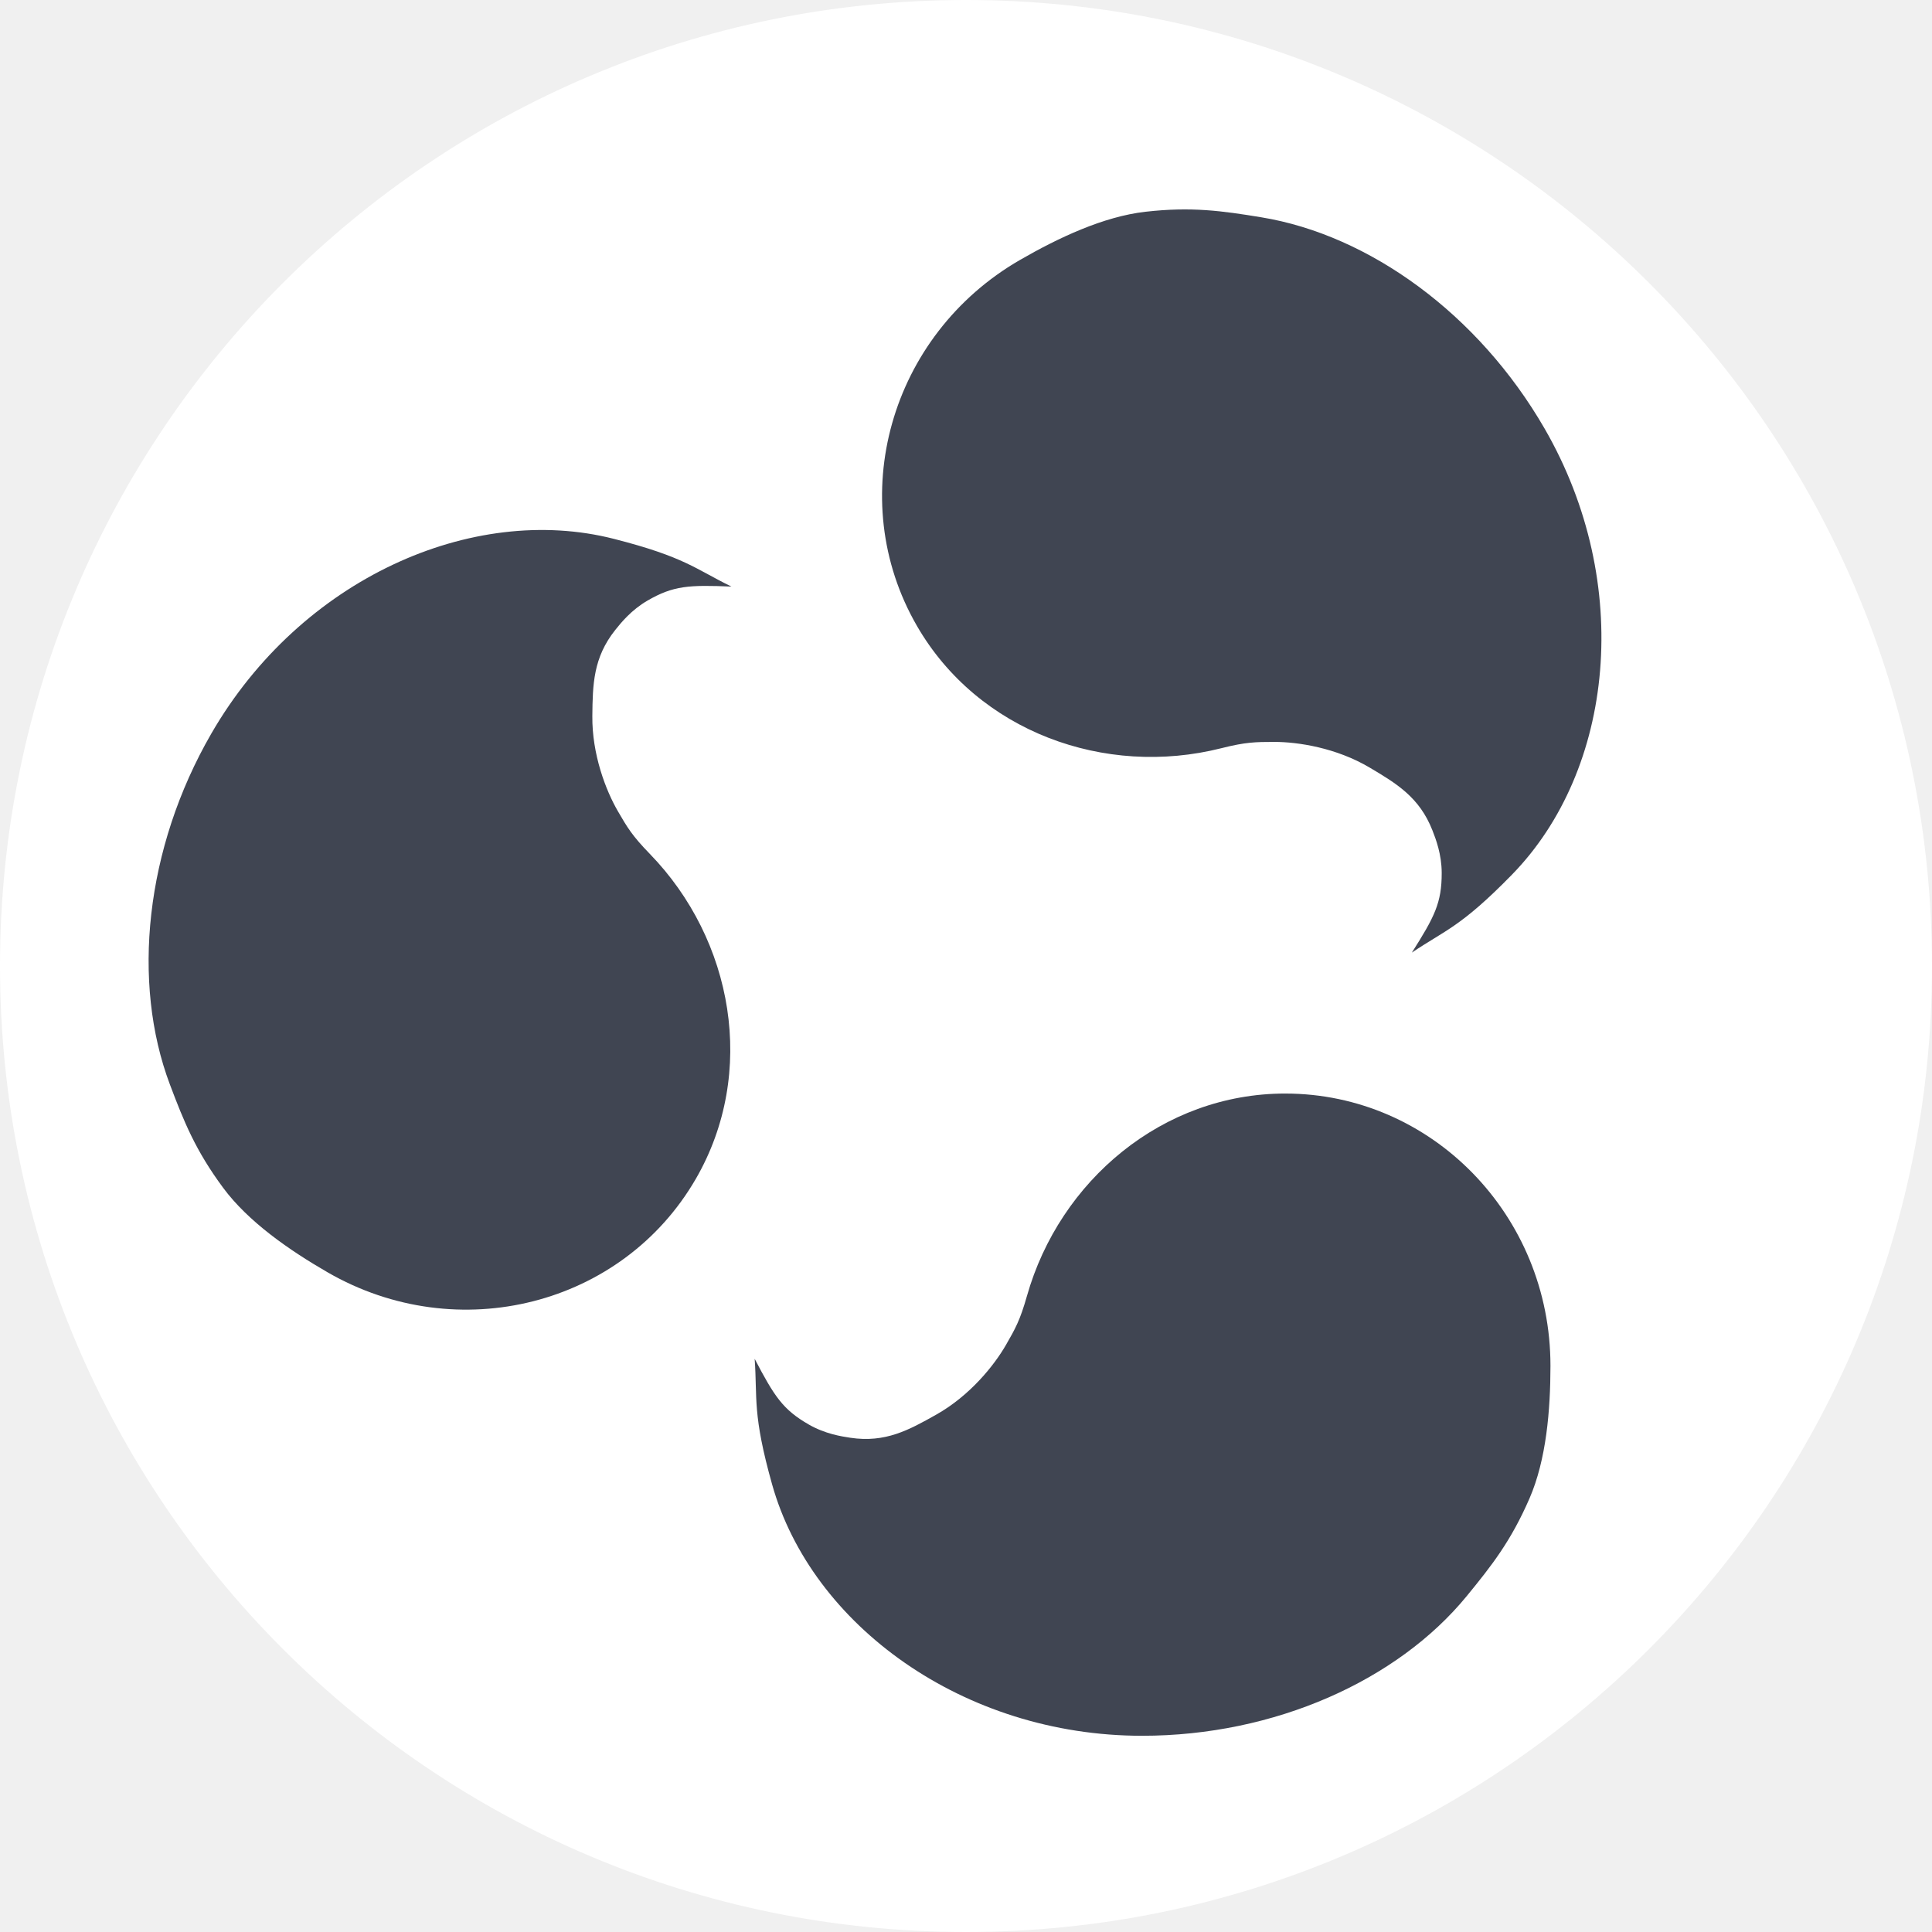
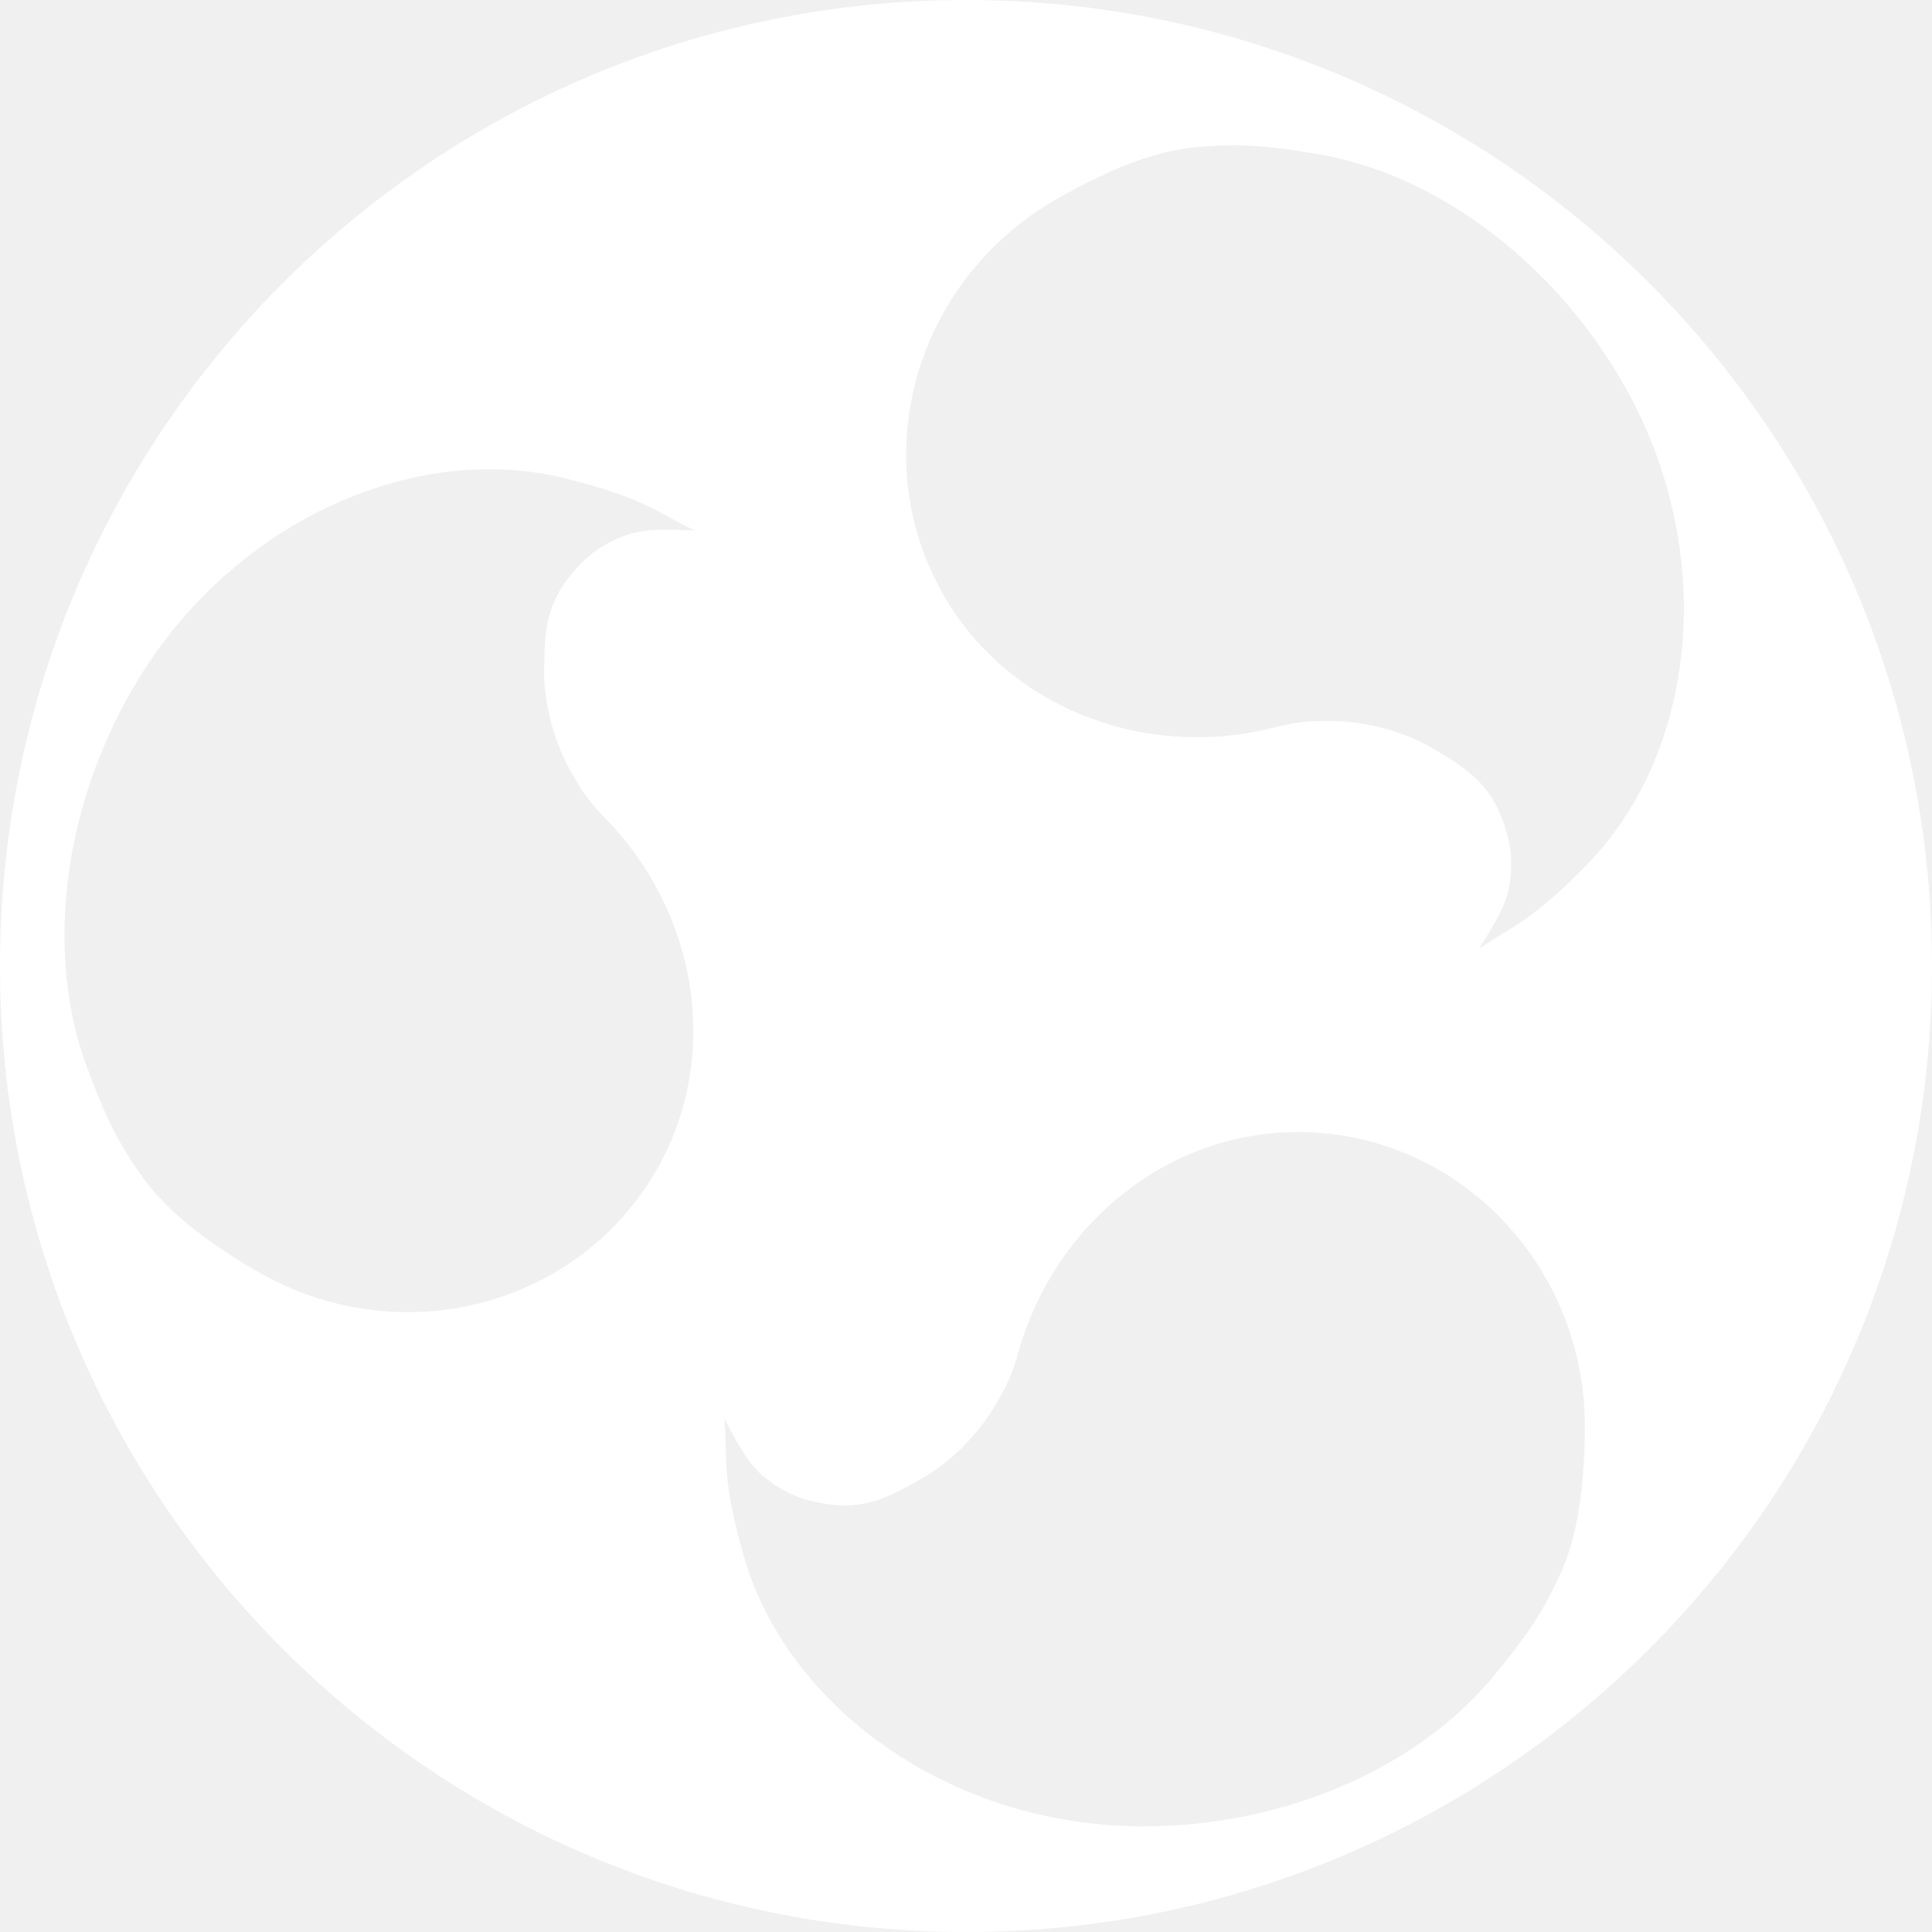
- <svg xmlns="http://www.w3.org/2000/svg" xmlns:xlink="http://www.w3.org/1999/xlink" height="256" width="256" version="1.1" viewBox="0 0 256 256">
-   <circle cy="128" cx="128" r="128" fill="#fff" />
-   <path id="budgie" fill="#404552" d="m170.3 144.9c-16.239 0-29.89 11.536-34.224 26.824-0.915 3.227-1.544 4.333-2.775 6.475-1.587 2.762-4.809 6.751-9.25 9.25-3.613 2.033-6.727 3.762-11.38 3.061-1.211-0.182-3.357-0.52-5.505-1.755-3.422-1.97-4.551-3.7-7.168-8.704 0.374 5.341-0.315 7.289 2.312 16.649 5.23 18.633 25.327 33.299 49.023 33.299 17.566 0 33.847-7.321 43.007-18.498 3.35-4.088 5.873-7.313 8.325-12.95 2.23-5.129 2.777-11.704 2.779-17.576 0.006-19.939-15.737-36.074-35.149-36.074z" />
-   <use xlink:href="#budgie" transform="matrix(-.5 .86603 -.86603 -.5 302.85 81.149)" height="100%" width="100%" y="0" x="0" />
-   <use xlink:href="#budgie" transform="matrix(-.5 -.86603 .86603 -.5 81.149 302.85)" height="100%" width="100%" y="0" x="0" />
+ <svg xmlns="http://www.w3.org/2000/svg" height="256" width="256" version="1.1" viewBox="0 0 256 256">
+   <path fill="#fff" d="m128 0a128 128 0 0 0 -128 128 128 128 0 0 0 128 128 128 128 0 0 0 128 -128 128 128 0 0 0 -128 -128zm35.96 19.254c3.6 0.042 6.76 0.518 10.46 1.127 15.41 2.536 31.07 13.821 40.56 30.267 12.81 22.187 9.94 48.932-4.68 63.902-7.34 7.52-9.53 7.93-14.33 11.16 3.27-5.15 4.28-7.14 4.27-11.41 0-2.68-0.85-4.87-1.33-6.11-1.86-4.73-5.16-6.71-9.02-8.995-4.74-2.807-10.22-3.669-13.66-3.662-2.67 0.006-4.05 0.015-7.56 0.903-16.66 4.204-34.84-2.339-43.62-17.543l0.01 0.002c-10.5-18.176-3.9-41.636 14.77-52.409 5.5-3.173 11.95-6.216 17.96-6.9 1.65-0.188 3.16-0.289 4.59-0.322 0.54-0.013 1.06-0.016 1.58-0.01zm-98.521 42.928c3.318 0.042 6.591 0.459 9.758 1.267 10.184 2.6 11.638 4.297 16.84 6.834-6.1-0.254-8.331-0.131-12.025 2.008-2.318 1.343-3.794 3.168-4.619 4.203-3.172 3.978-3.236 7.829-3.286 12.311-0.061 5.508 1.932 10.681 3.661 13.655 1.34 2.32 2.035 3.5 4.562 6.1 11.971 12.32 15.393 31.34 6.615 46.55v-0.01c-10.493 18.18-34.11 24.19-52.775 13.41-5.498-3.17-11.357-7.24-14.953-12.1-3.953-5.34-5.609-9.45-7.625-14.8-5.512-14.62-3.566-33.82 5.929-50.262 10.809-18.72 30.006-29.396 47.918-29.166zm106.56 87.818c20.98 0 38 17.45 38 39-0.01 6.35-0.6 13.46-3.01 19-2.65 6.1-5.38 9.58-9 14-9.9 12.09-27.5 20-46.49 20-25.62 0-47.35-15.85-53.004-36-2.84-10.12-2.096-12.22-2.5-18 2.83 5.41 4.054 7.28 7.754 9.41 2.32 1.34 4.64 1.7 5.95 1.9 5.03 0.76 8.39-1.11 12.3-3.31 4.8-2.7 8.28-7.01 10-10 1.33-2.32 2.01-3.51 3-7 4.68-16.53 19.44-29 37-29z" />
</svg>
